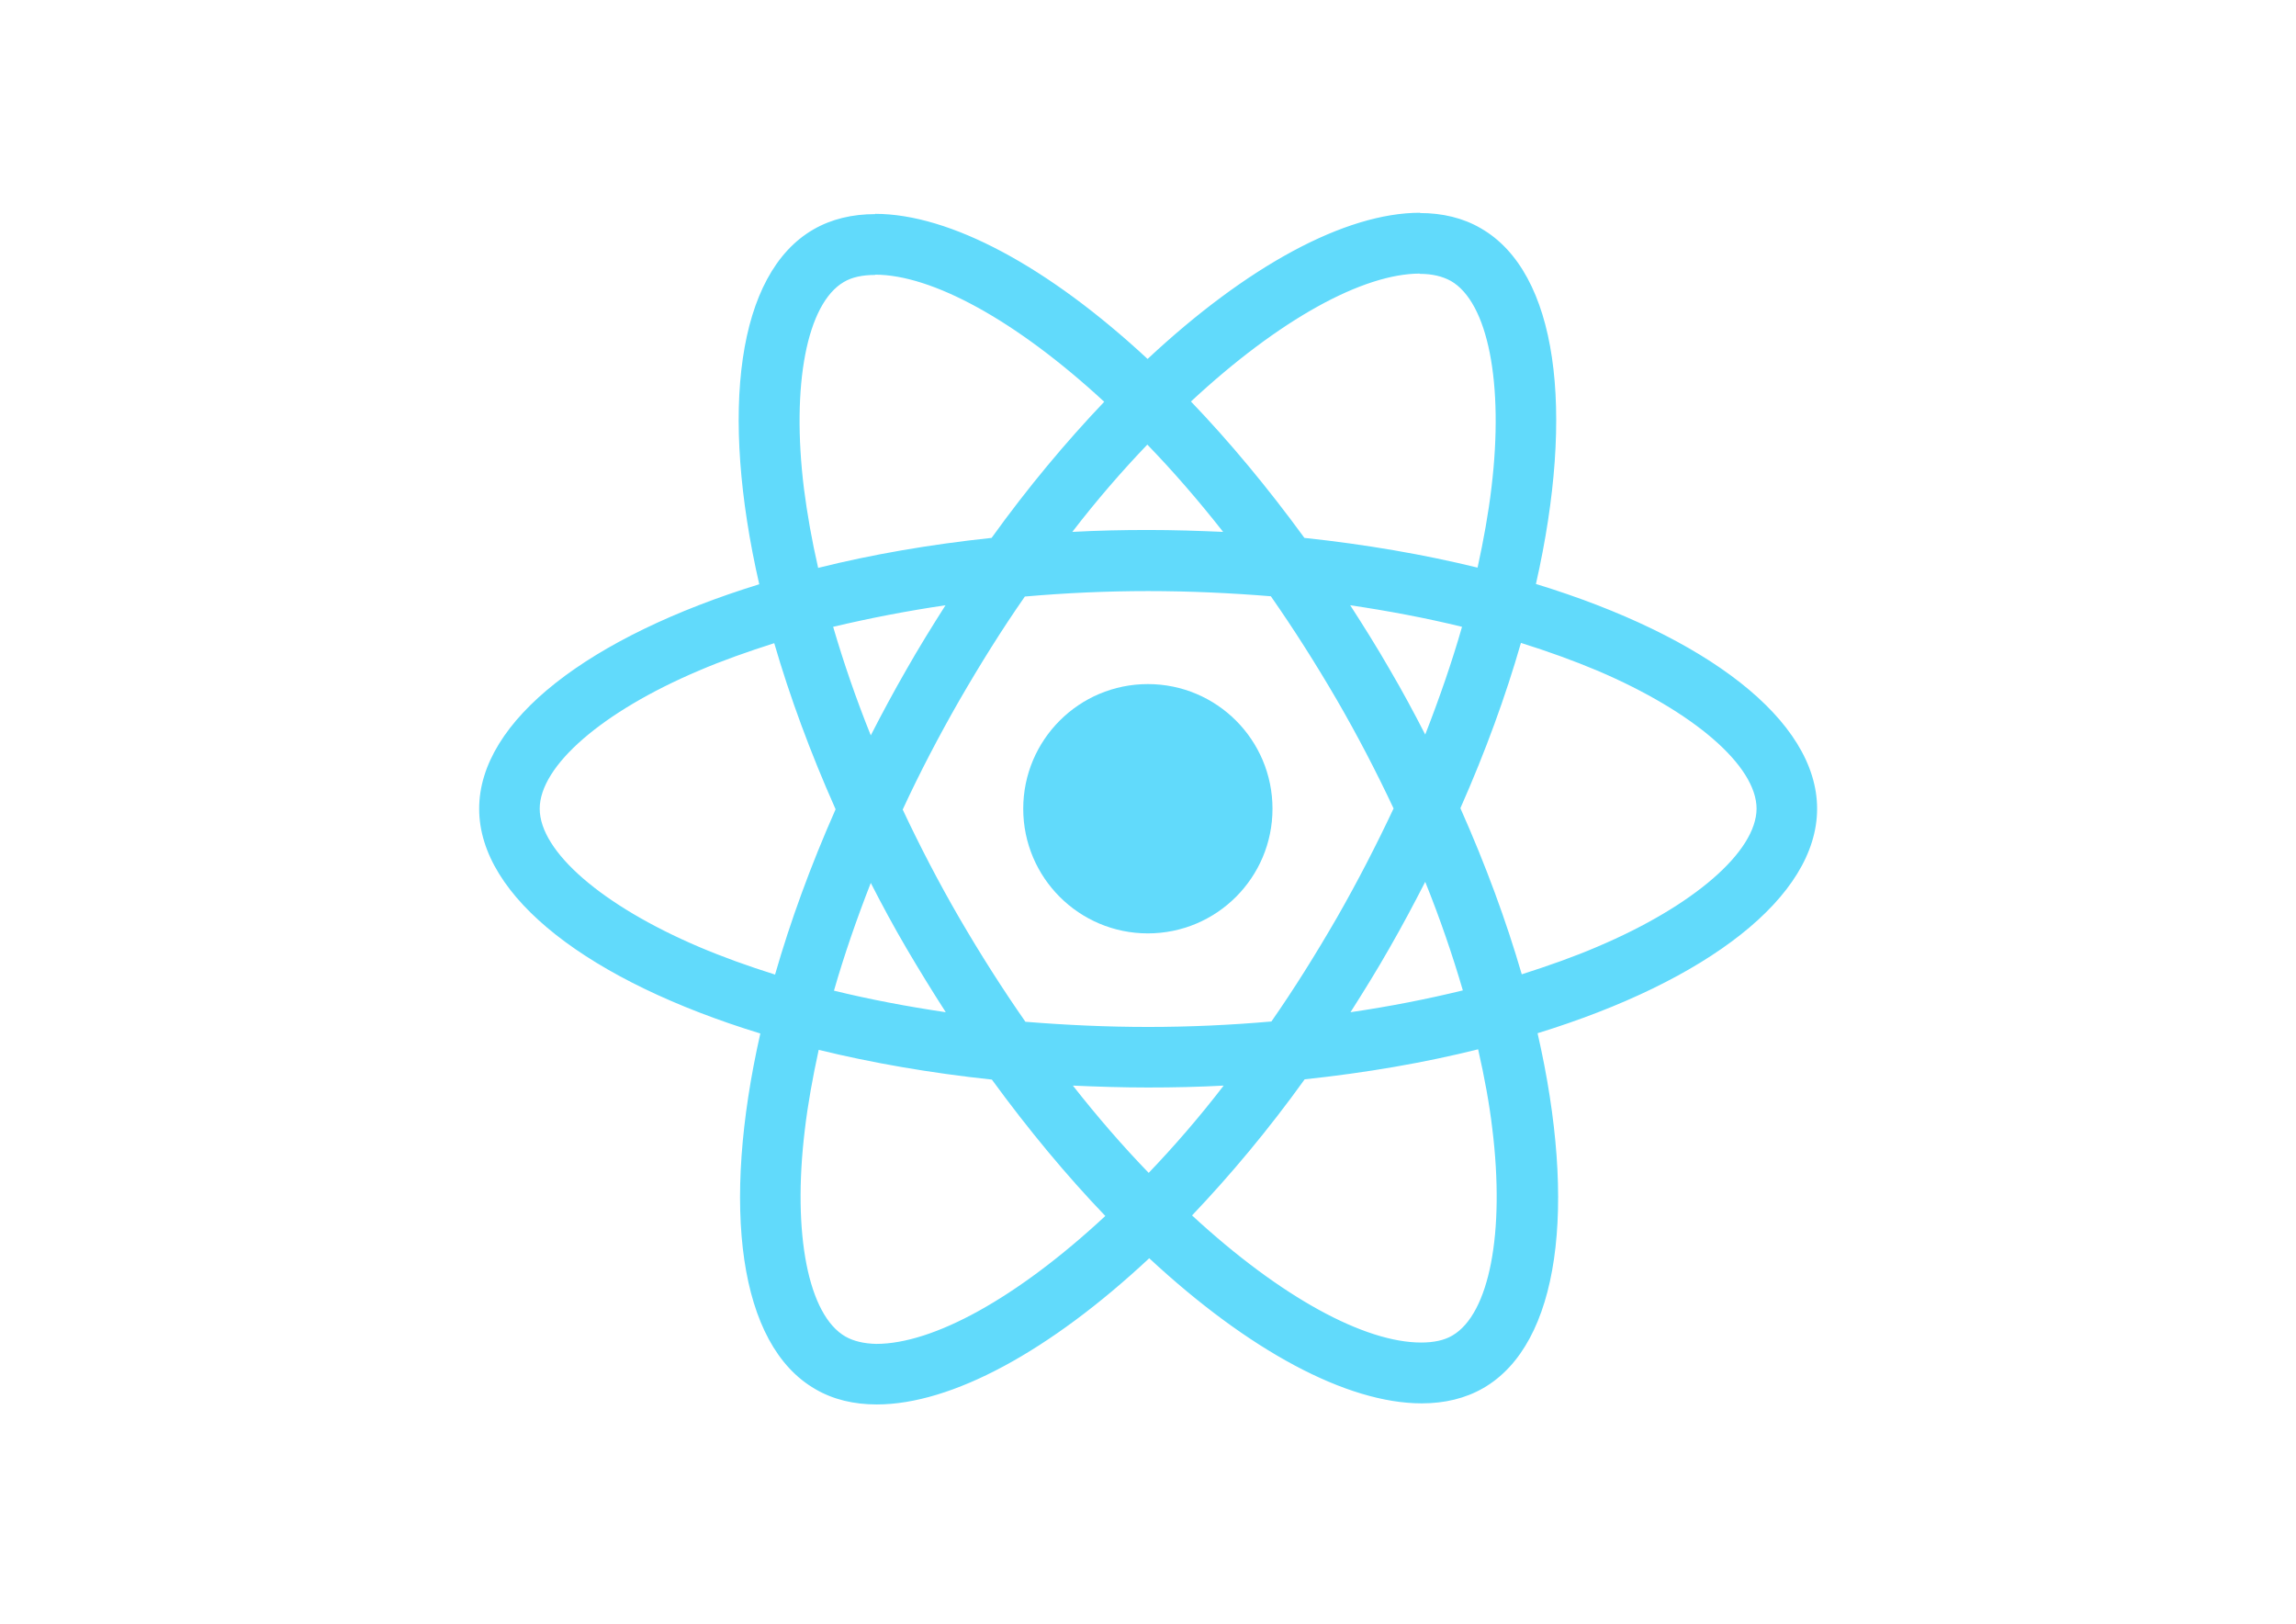
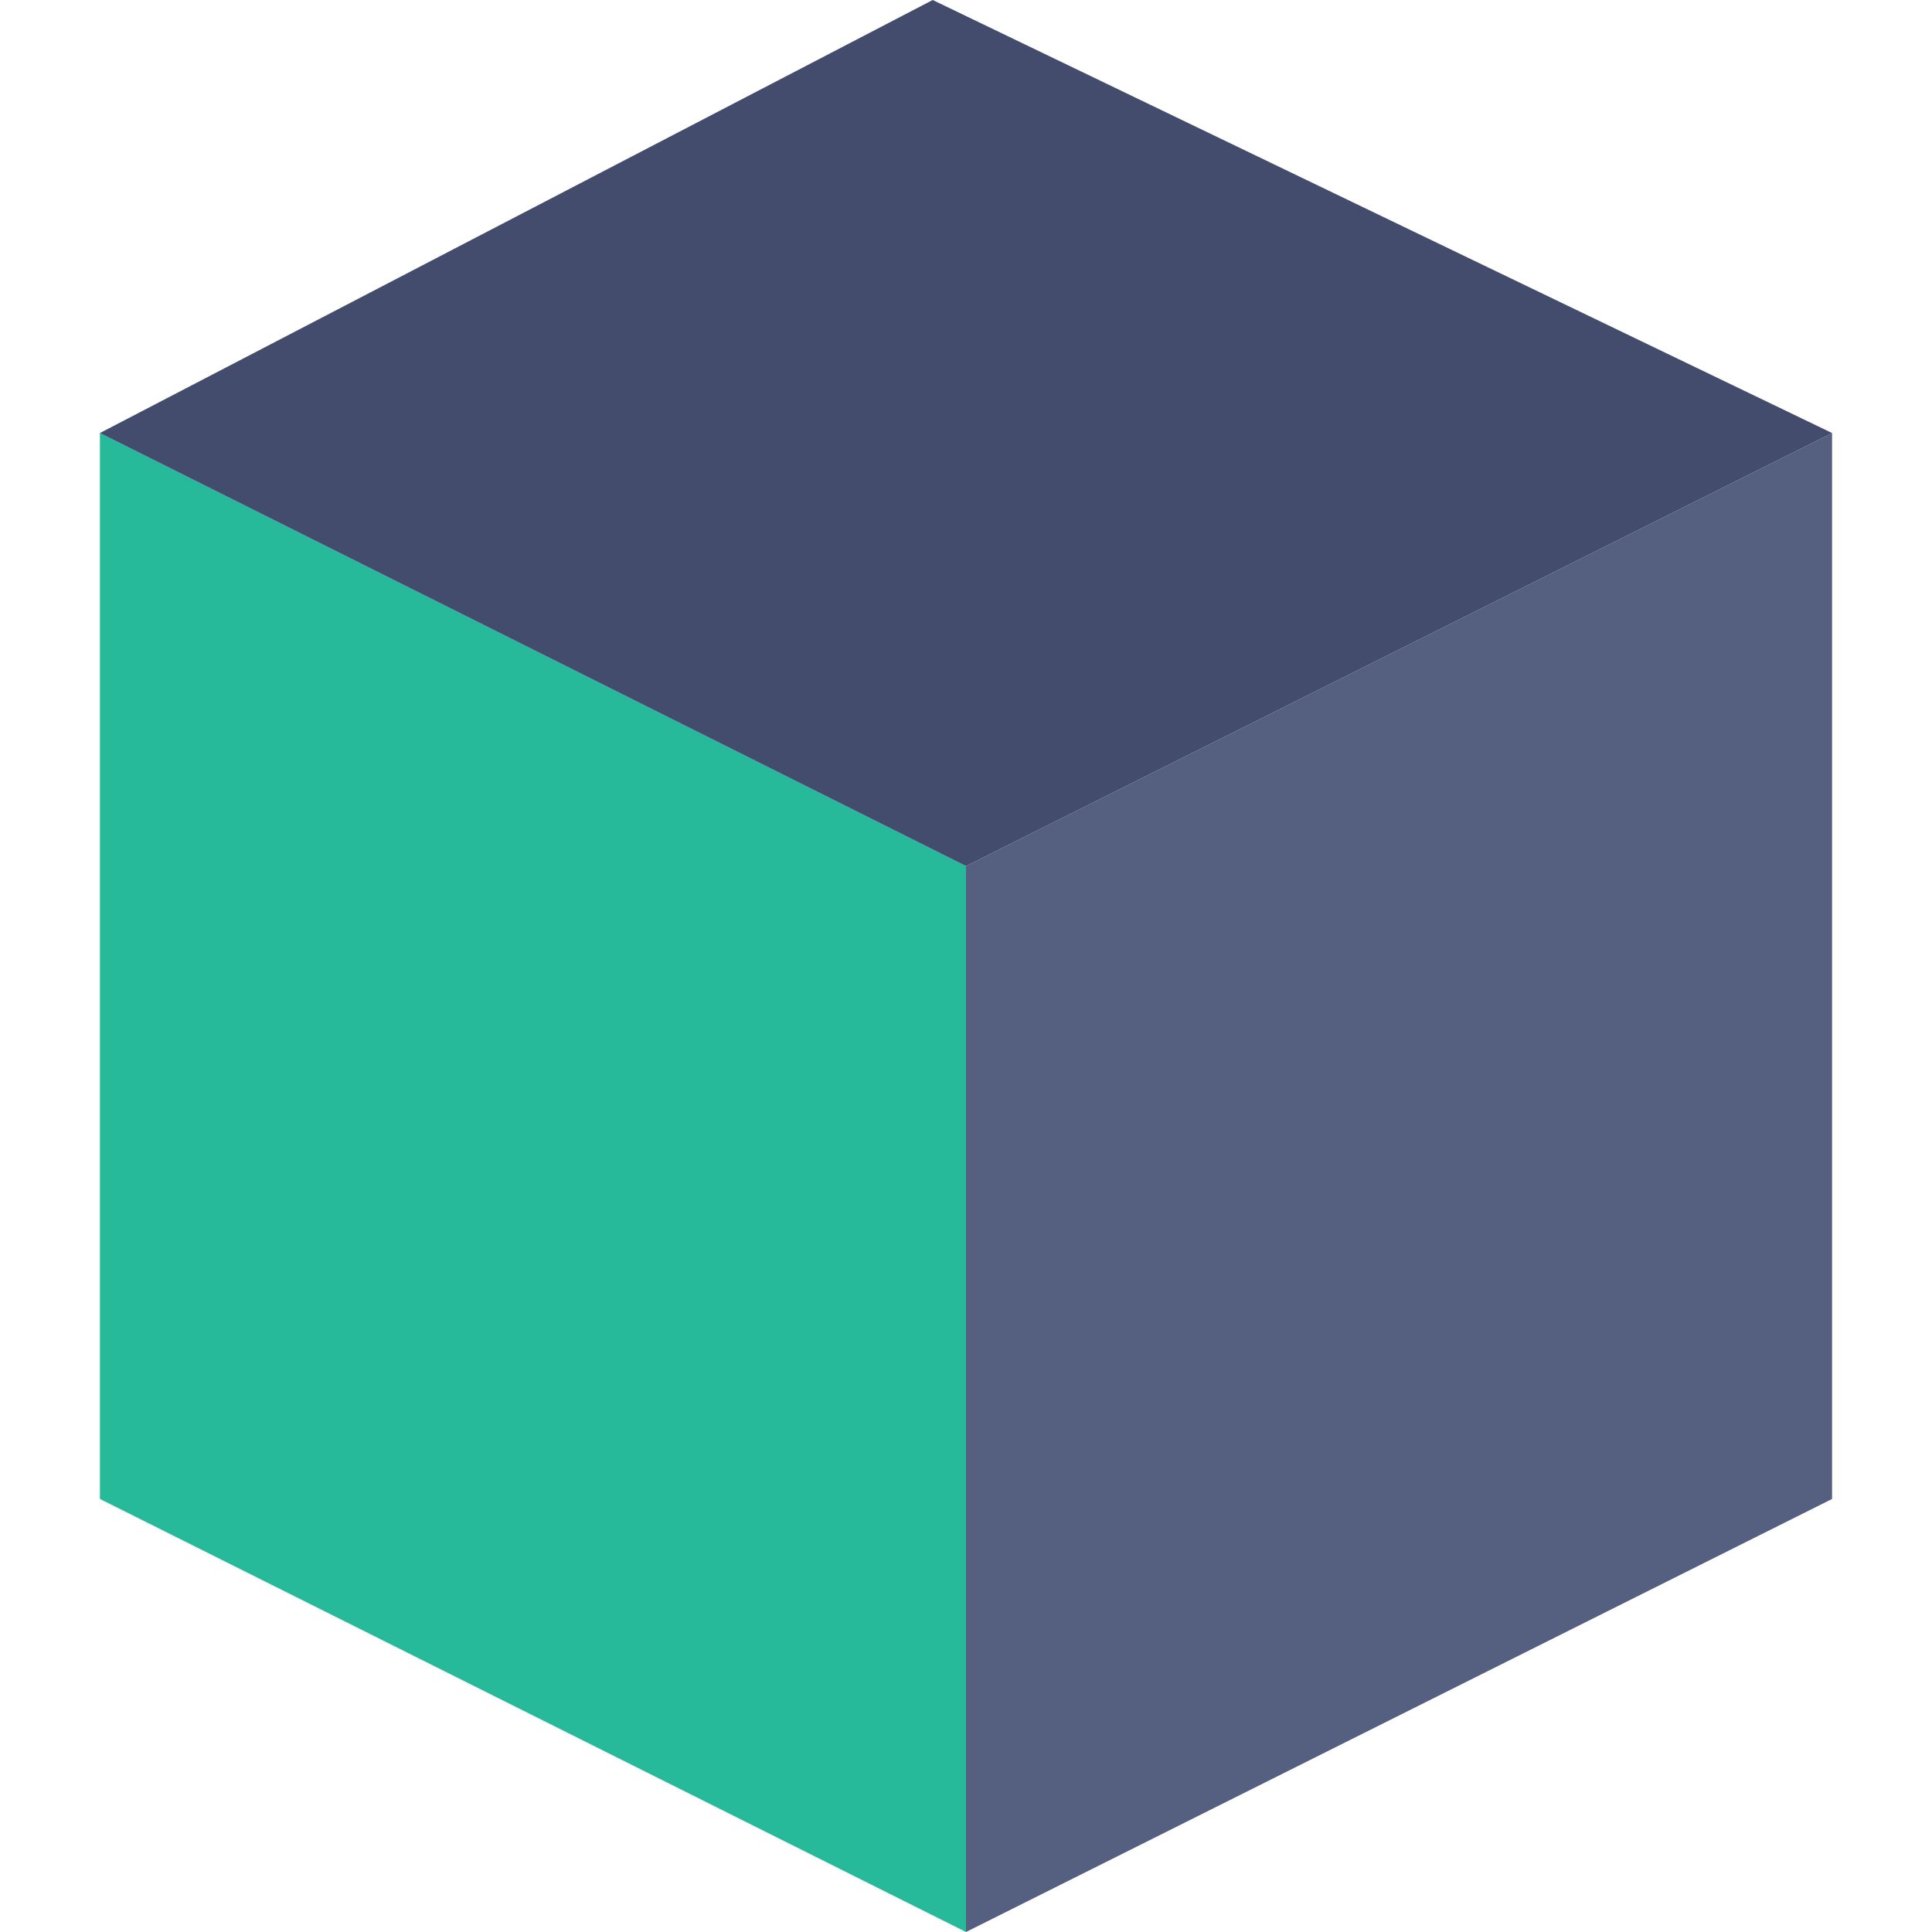
- <svg xmlns="http://www.w3.org/2000/svg" viewBox="0 0 841.9 595.3">
-   <g fill="#61DAFB">
-     <path d="M666.3 296.5c0-32.5-40.7-63.3-103.1-82.4 14.4-63.6 8-114.2-20.2-130.4-6.5-3.8-14.1-5.6-22.4-5.6v22.3c4.6 0 8.3.9 11.4 2.6 13.6 7.8 19.5 37.5 14.9 75.7-1.1 9.4-2.9 19.3-5.1 29.4-19.6-4.8-41-8.5-63.5-10.9-13.5-18.5-27.5-35.3-41.6-50 32.6-30.3 63.2-46.9 84-46.9V78c-27.5 0-63.5 19.6-99.9 53.6-36.4-33.8-72.4-53.2-99.9-53.2v22.3c20.7 0 51.4 16.5 84 46.6-14 14.7-28 31.4-41.3 49.9-22.6 2.4-44 6.1-63.6 11-2.3-10-4-19.7-5.2-29-4.7-38.2 1.1-67.9 14.6-75.8 3-1.8 6.9-2.6 11.5-2.6V78.5c-8.4 0-16 1.8-22.6 5.6-28.1 16.2-34.4 66.7-19.9 130.1-62.2 19.2-102.7 49.9-102.7 82.3 0 32.5 40.7 63.3 103.1 82.4-14.4 63.6-8 114.2 20.2 130.4 6.5 3.8 14.1 5.6 22.5 5.6 27.5 0 63.5-19.6 99.9-53.6 36.4 33.8 72.4 53.2 99.9 53.2 8.4 0 16-1.8 22.6-5.6 28.1-16.2 34.4-66.7 19.9-130.1 62-19.1 102.5-49.9 102.5-82.3zm-130.2-66.7c-3.7 12.9-8.3 26.2-13.5 39.5-4.1-8-8.4-16-13.1-24-4.6-8-9.5-15.8-14.4-23.4 14.2 2.1 27.9 4.7 41 7.9zm-45.8 106.5c-7.8 13.5-15.8 26.3-24.1 38.2-14.9 1.3-30 2-45.2 2-15.1 0-30.2-.7-45-1.9-8.3-11.9-16.4-24.6-24.2-38-7.6-13.1-14.5-26.4-20.8-39.8 6.2-13.4 13.2-26.8 20.7-39.9 7.8-13.5 15.8-26.3 24.1-38.2 14.9-1.3 30-2 45.2-2 15.1 0 30.2.7 45 1.9 8.3 11.9 16.4 24.6 24.2 38 7.6 13.1 14.5 26.4 20.8 39.8-6.3 13.4-13.2 26.8-20.7 39.9zm32.3-13c5.4 13.4 10 26.8 13.8 39.8-13.1 3.2-26.9 5.9-41.2 8 4.9-7.7 9.8-15.6 14.4-23.7 4.6-8 8.9-16.1 13-24.1zM421.2 430c-9.3-9.6-18.6-20.3-27.8-32 9 .4 18.2.7 27.5.7 9.4 0 18.7-.2 27.8-.7-9 11.7-18.3 22.4-27.5 32zm-74.4-58.9c-14.2-2.1-27.9-4.7-41-7.9 3.7-12.9 8.3-26.2 13.5-39.5 4.1 8 8.4 16 13.1 24 4.7 8 9.5 15.8 14.4 23.4zM420.7 163c9.3 9.6 18.6 20.3 27.8 32-9-.4-18.2-.7-27.5-.7-9.4 0-18.7.2-27.8.7 9-11.7 18.3-22.4 27.5-32zm-74 58.9c-4.9 7.7-9.8 15.6-14.4 23.7-4.6 8-8.9 16-13 24-5.4-13.4-10-26.8-13.8-39.8 13.1-3.1 26.9-5.8 41.2-7.9zm-90.5 125.2c-35.4-15.1-58.3-34.9-58.3-50.6 0-15.7 22.9-35.6 58.3-50.6 8.6-3.7 18-7 27.7-10.1 5.7 19.6 13.2 40 22.5 60.9-9.2 20.8-16.6 41.1-22.2 60.6-9.9-3.1-19.3-6.5-28-10.2zM310 490c-13.6-7.8-19.5-37.5-14.9-75.7 1.1-9.4 2.9-19.3 5.1-29.4 19.6 4.8 41 8.5 63.5 10.9 13.5 18.5 27.5 35.3 41.6 50-32.6 30.3-63.2 46.9-84 46.9-4.5-.1-8.3-1-11.3-2.7zm237.2-76.2c4.7 38.2-1.1 67.9-14.6 75.8-3 1.8-6.9 2.6-11.5 2.6-20.7 0-51.4-16.5-84-46.6 14-14.7 28-31.4 41.3-49.9 22.6-2.4 44-6.1 63.6-11 2.3 10.1 4.1 19.8 5.2 29.1zm38.5-66.7c-8.6 3.7-18 7-27.7 10.1-5.7-19.6-13.2-40-22.5-60.9 9.2-20.8 16.6-41.1 22.2-60.6 9.9 3.1 19.3 6.5 28.1 10.2 35.4 15.1 58.3 34.9 58.3 50.6-.1 15.7-23 35.6-58.4 50.6zM320.8 78.4z" />
-     <circle cx="420.9" cy="296.5" r="45.7" />
-     <path d="M520.5 78.1z" />
+ <svg xmlns="http://www.w3.org/2000/svg" height="800px" width="800px" version="1.1" id="Capa_1" viewBox="0 0 58 58" xml:space="preserve">
+   <g>
+     <polygon style="fill:#26B99A;" points="29,58 3,45 3,13 29,26  " />
+     <polygon style="fill:#556080;" points="29,58 55,45 55,13 29,26  " />
+     <polygon style="fill:#434C6D;" points="3,13 28,0 55,13 29,26  " />
  </g>
</svg>
